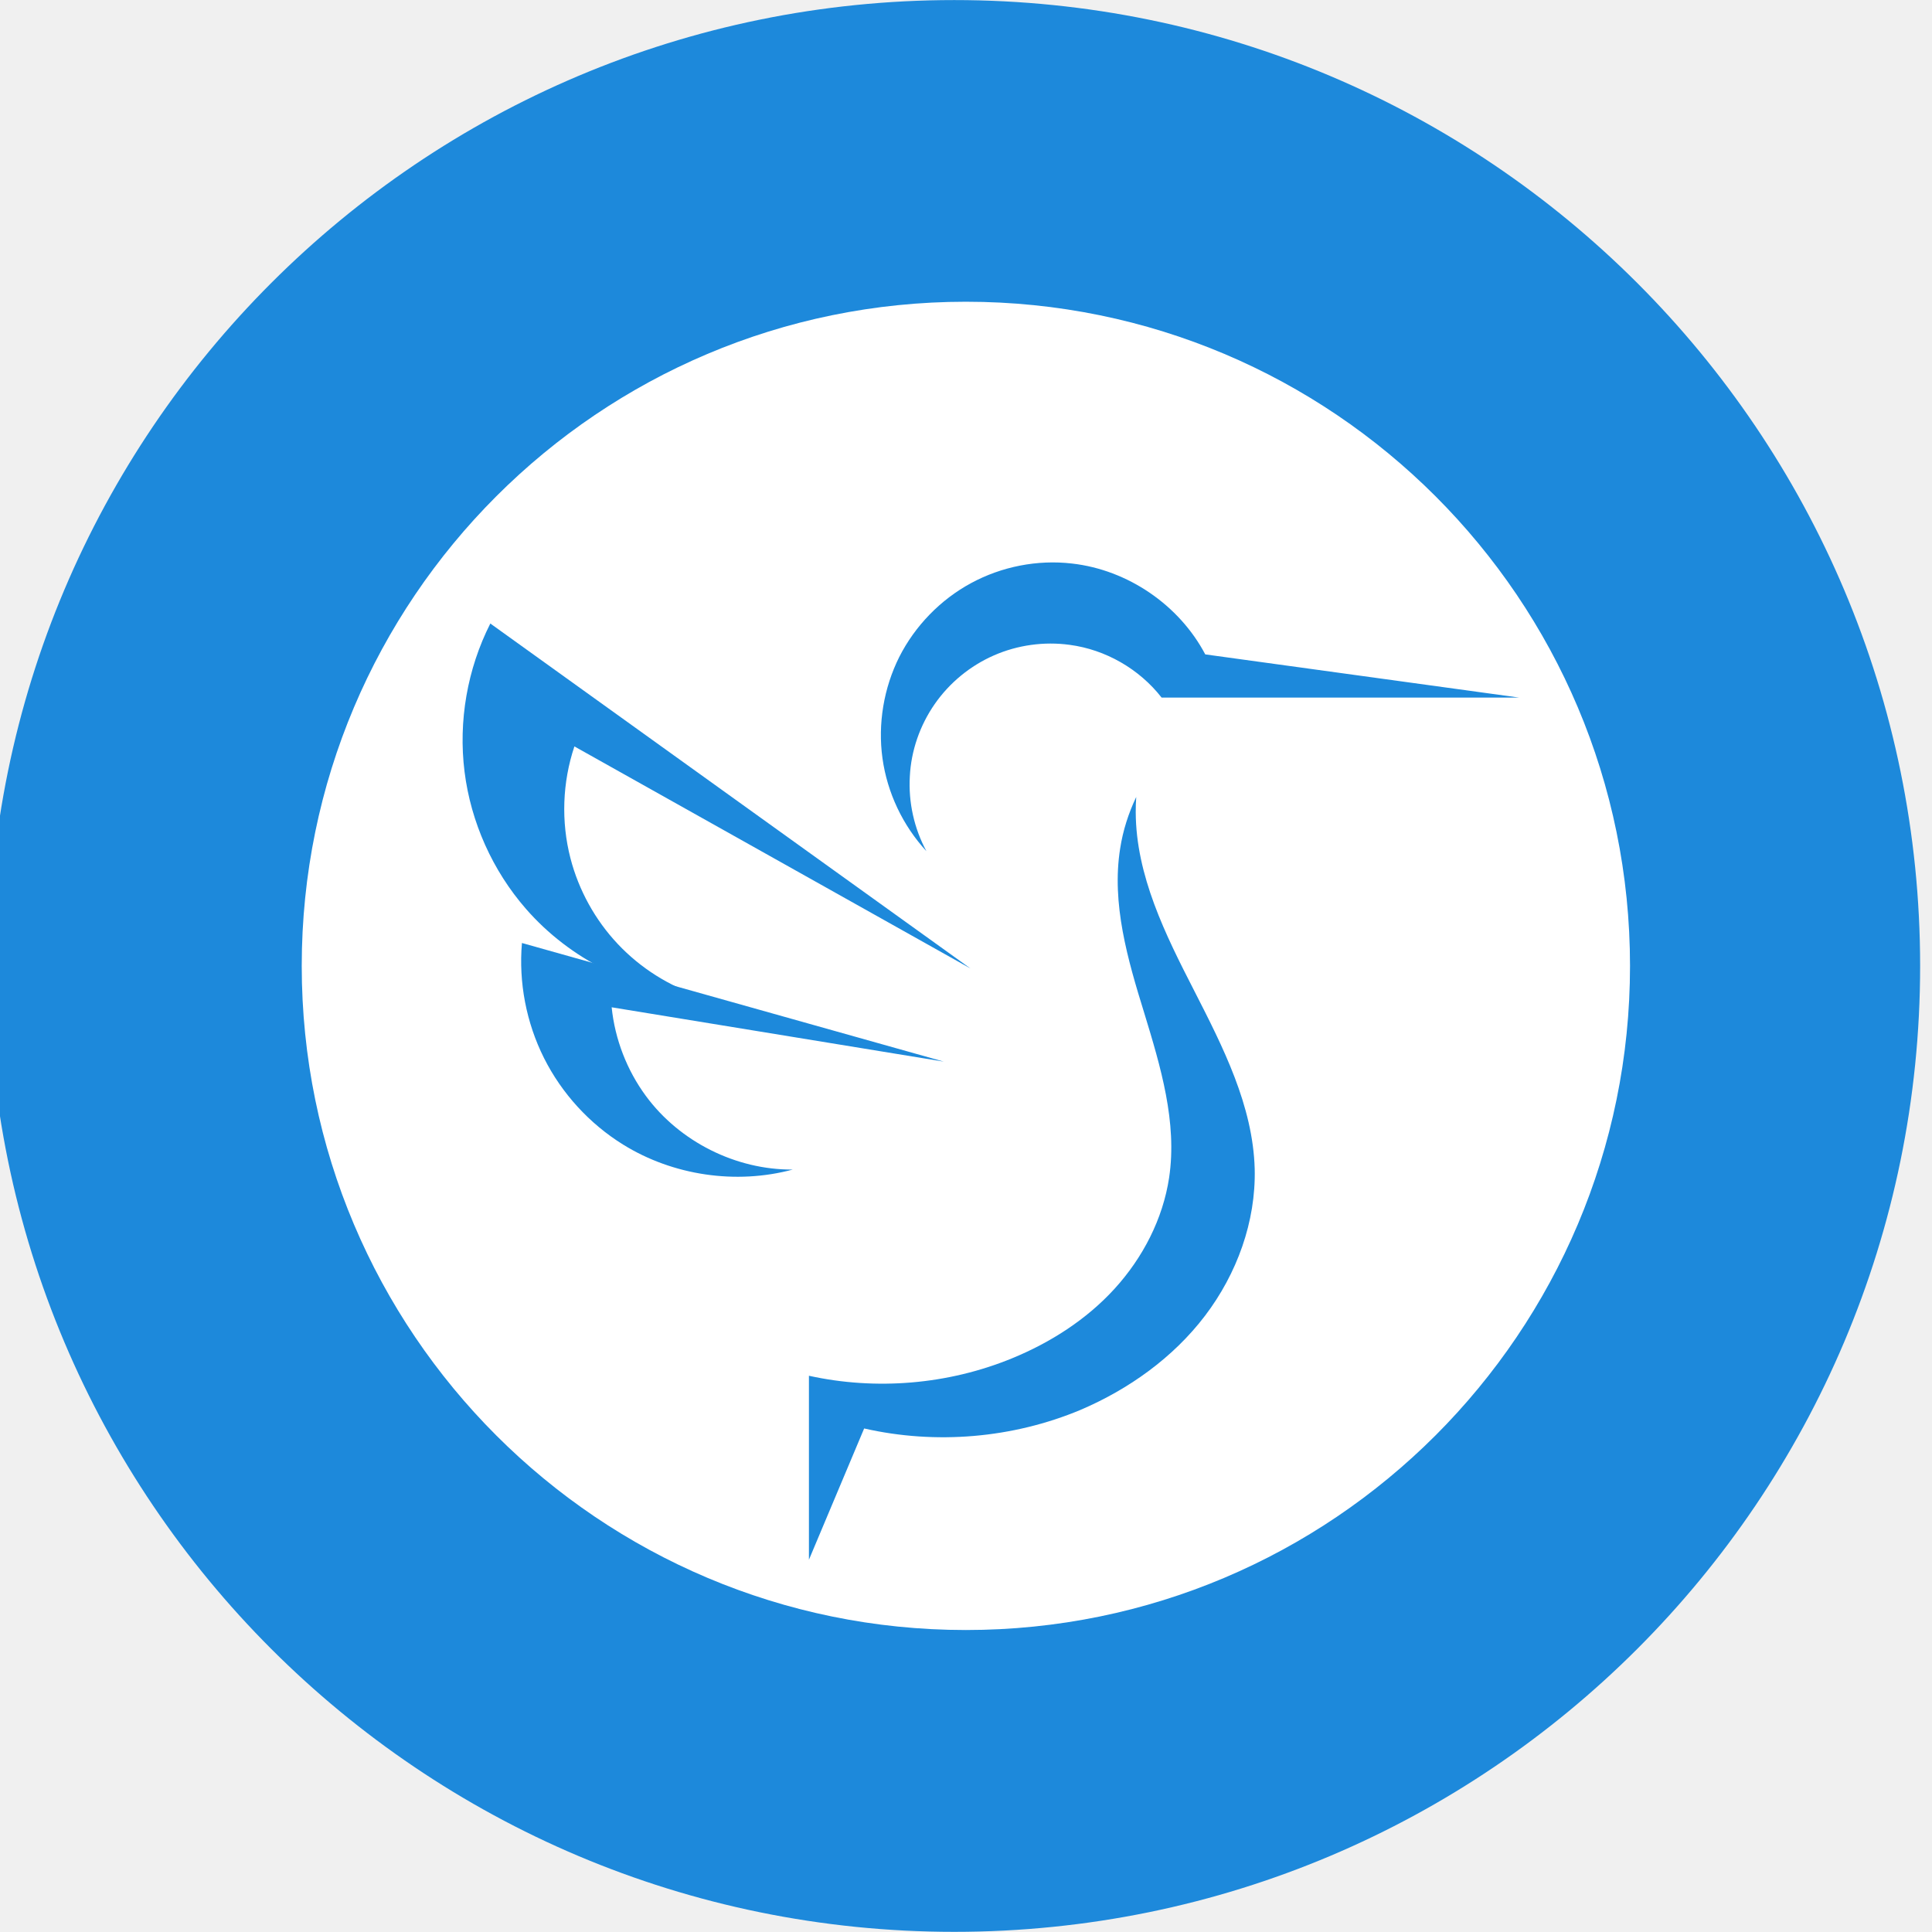
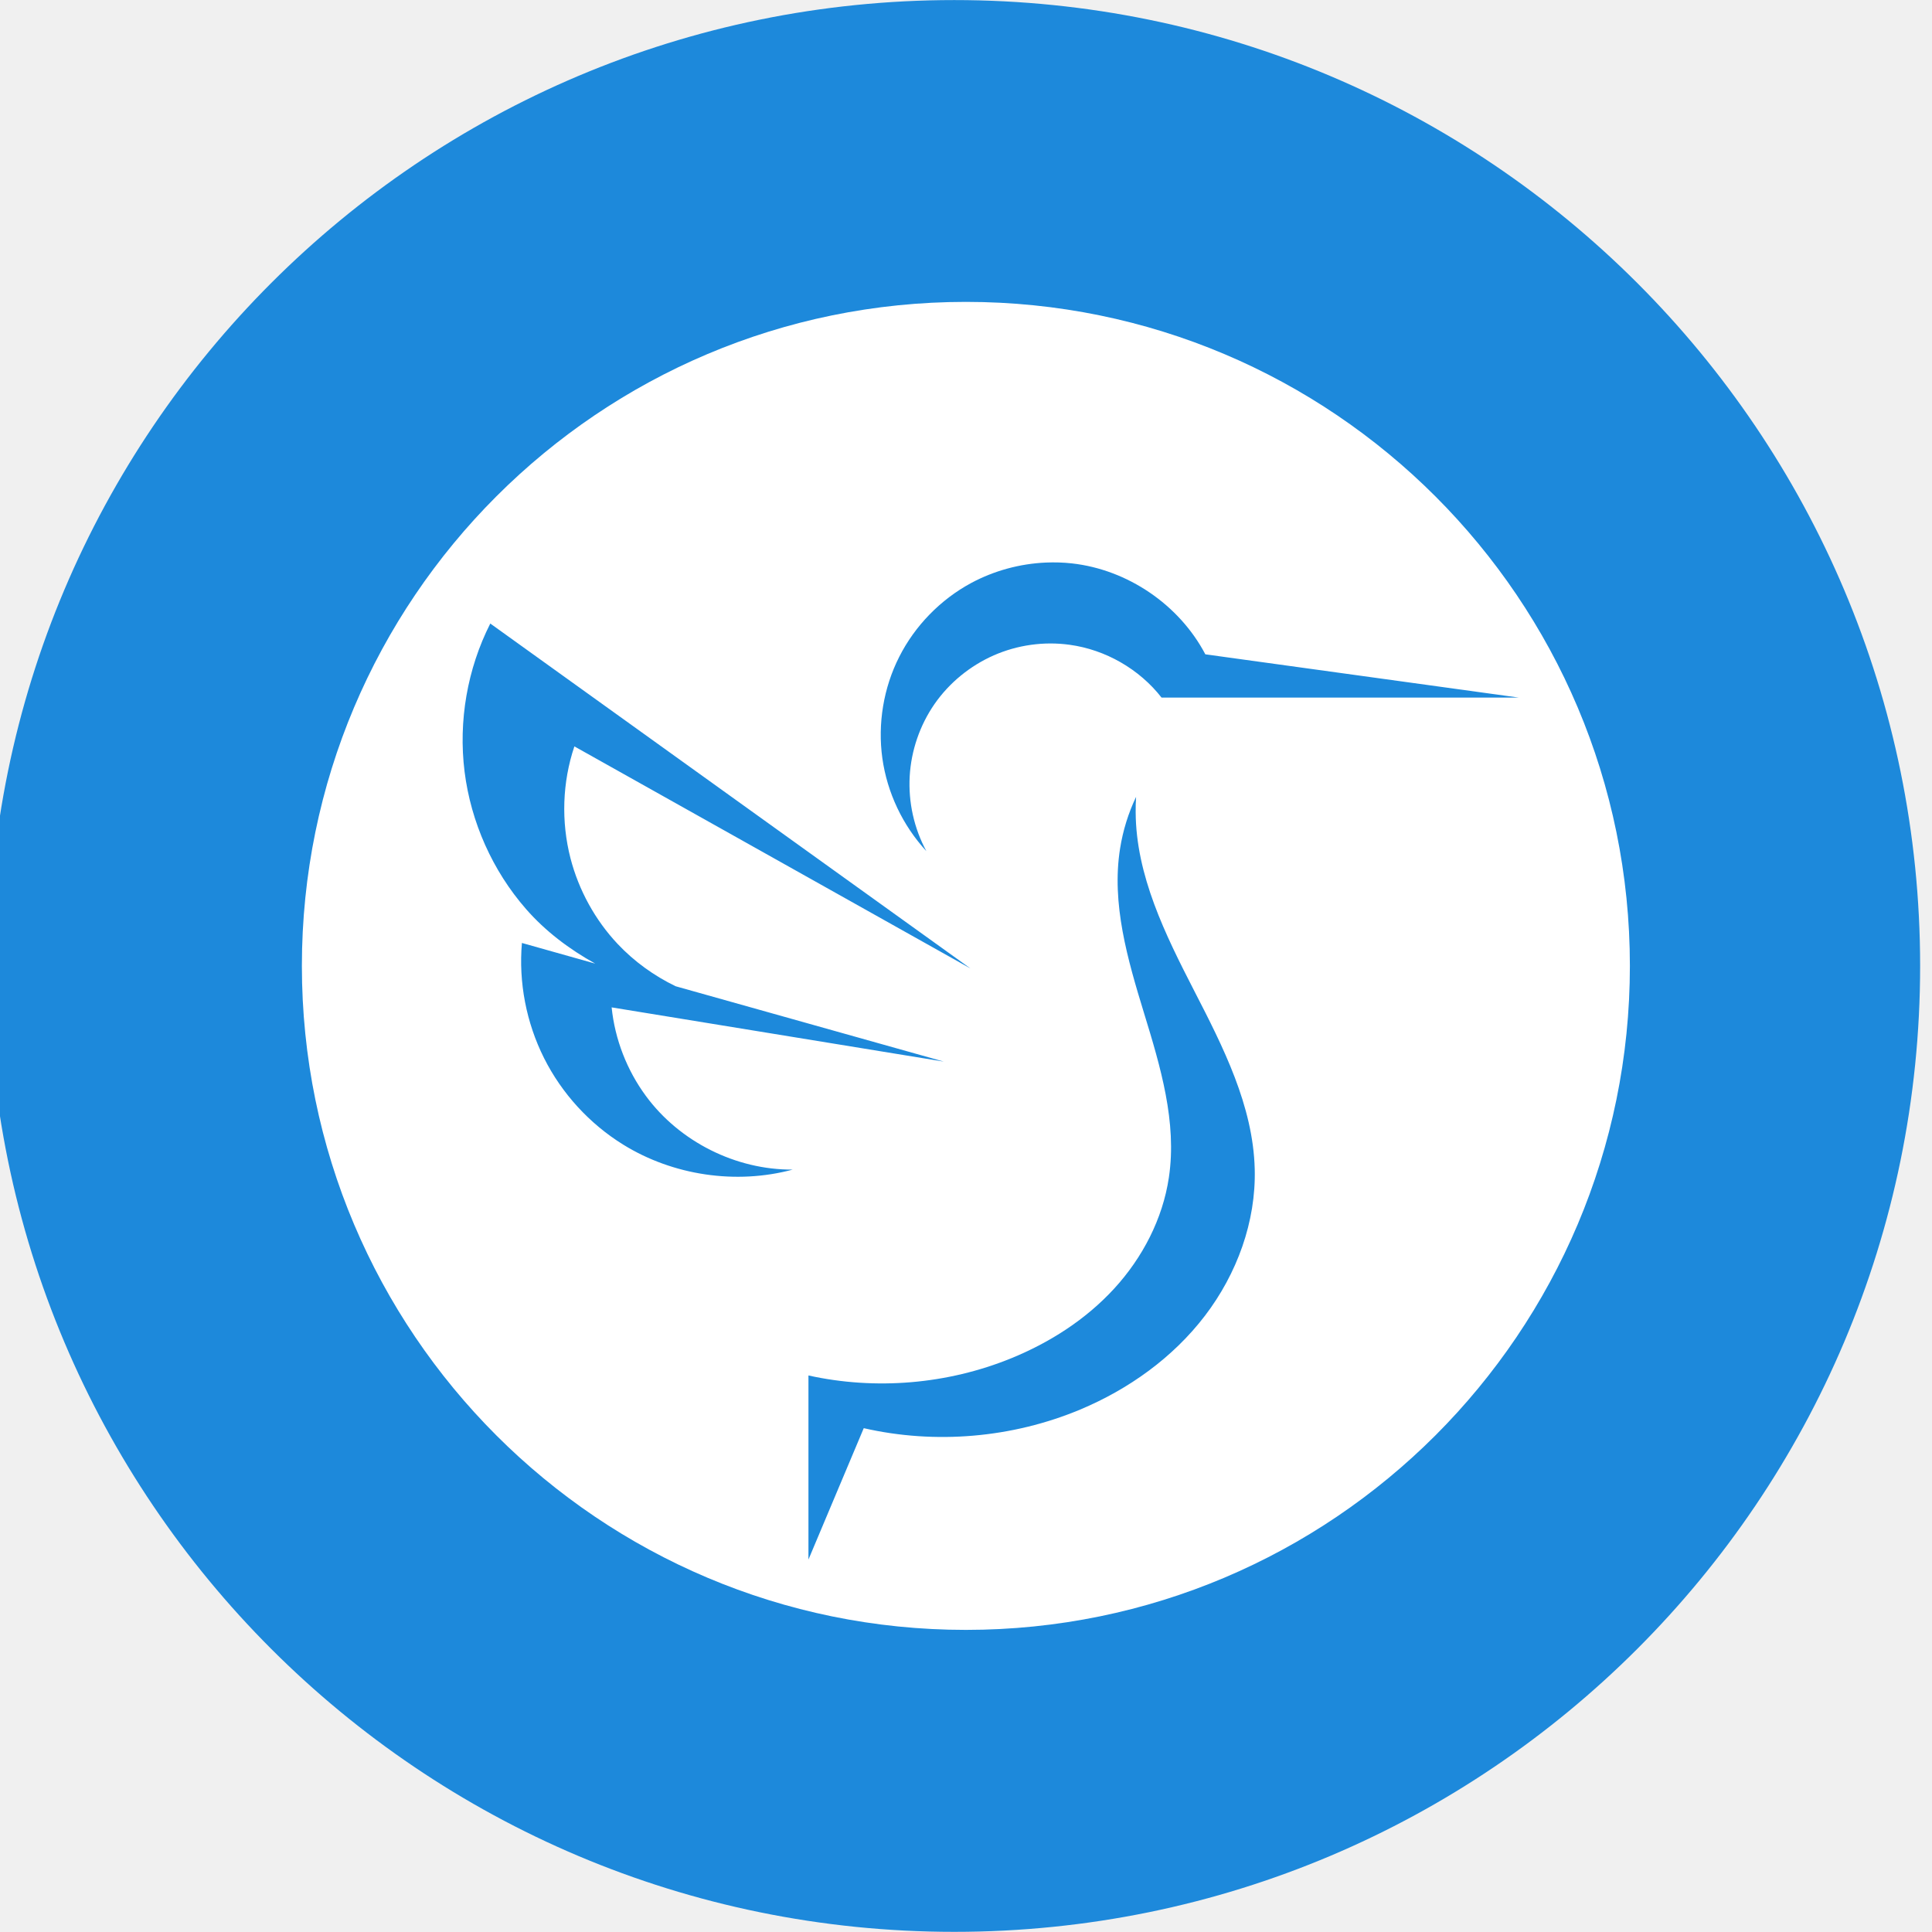
<svg xmlns="http://www.w3.org/2000/svg" width="32" height="32" version="1.1" viewBox="0 0 8.467 8.467" id="svg371">
  <defs id="defs37">
    <style id="current-color-scheme" type="text/css">.ColorScheme-Text { color:#565656; } .ColorScheme-Highlight { color:#5294e2; }</style>
    <style type="text/css" id="style13">.ColorScheme-Text { color:#565656; } .ColorScheme-Highlight { color:#5294e2; }</style>
    <style type="text/css" id="style15">.ColorScheme-Text { color:#565656; } .ColorScheme-Highlight { color:#5294e2; }</style>
    <style type="text/css" id="style17">.ColorScheme-Text { color:#565656; } .ColorScheme-Highlight { color:#5294e2; }</style>
    <style type="text/css" id="style19">.ColorScheme-Text { color:#565656; } .ColorScheme-Highlight { color:#5294e2; }</style>
    <style type="text/css" id="style21">.ColorScheme-Text { color:#565656; } .ColorScheme-Highlight { color:#5294e2; }</style>
    <style type="text/css" id="style23">.ColorScheme-Text { color:#565656; } .ColorScheme-Highlight { color:#5294e2; }</style>
    <style type="text/css" id="style25">.ColorScheme-Text { color:#565656; } .ColorScheme-Highlight { color:#5294e2; }</style>
    <style type="text/css" id="style27">.ColorScheme-Text { color:#565656; } .ColorScheme-Highlight { color:#5294e2; }</style>
    <style type="text/css" id="style29" />
    <style type="text/css" id="style31" />
    <style type="text/css" id="style33">.ColorScheme-Text { color:#565656; } .ColorScheme-Highlight { color:#5294e2; }</style>
    <style type="text/css" id="style35">.ColorScheme-Text { color:#565656; } .ColorScheme-Highlight { color:#5294e2; }</style>
  </defs>
  <g style="fill:#ffffff;fill-opacity:1" transform="matrix(-0.02885528,0,0,0.0288555,30.25963,5.911164)" id="g898" />
  <g style="fill:#ffffff;fill-opacity:1" transform="matrix(0.01499372,0.0246541,0.02465391,-0.01499384,8.713559,-9.768236)" id="g900" />
  <g style="fill:#ffffff;fill-opacity:1" transform="matrix(0.0144051,-0.0250026,-0.02500241,-0.01440521,5.95994,16.38635)" id="g902" />
-   <g id="g42317">
+   <g id="g892">
    <path d="m 4.182,3.0769604e-4 a 4.233,4.233 0 1 1 0,8.466 4.233,4.233 0 0 1 0,-8.466 z" id="path144" style="fill:#1d89db;stroke-width:0.963" />
-     <g id="g990" transform="matrix(1.1,0,0,1.1,-0.4233333,-0.4233335)">
-       <path id="path904" d="M 6.879,4.233 C 6.879,2.772 5.695,1.587 4.233,1.587 2.772,1.587 1.587,2.772 1.587,4.233 c 0,1.461 1.185,2.646 2.646,2.646 1.461,0 2.646,-1.185 2.646,-2.646 z" style="fill:#ffffff;fill-opacity:1;stroke-width:0.123" />
-       <g id="g961" transform="translate(-9.65729)" style="fill:#1d89db;fill-opacity:1">
-         <path id="path908" d="M 13.733,3.776 C 13.639,3.674 13.577,3.543 13.558,3.406 c -0.019,-0.137 0.005,-0.28 0.067,-0.404 0.063,-0.124 0.164,-0.228 0.286,-0.294 0.122,-0.066 0.264,-0.094 0.402,-0.078 0.222,0.025 0.427,0.165 0.531,0.362 L 16.094,3.164 H 14.67 C 14.581,3.05 14.447,2.973 14.304,2.954 c -0.102,-0.014 -0.208,7.108e-4 -0.302,0.042 -0.094,0.041 -0.177,0.109 -0.236,0.194 -0.059,0.085 -0.094,0.186 -0.099,0.288 -0.006,0.103 0.017,0.207 0.066,0.298 z" style="fill:#1d89db;fill-opacity:1;stroke:none;stroke-width:0.016" />
-         <g transform="matrix(0.01580765,0,0,0.01579524,-3.685651,-22.87724)" id="g914" style="fill:#1d89db;fill-opacity:1">
-           <path style="fill:#1d89db;fill-opacity:1;stroke:none" d="m 1113.008,1717 -121,-87 c -5.797,11.449 -8.091,24.642 -6.499,37.375 1.592,12.733 7.063,24.956 15.499,34.625 11.065,12.681 27.23,20.781 44.012,22.051 -7.922,-2.56 -15.179,-7.15 -20.887,-13.211 -5.708,-6.061 -9.855,-13.58 -11.935,-21.642 -2.383,-9.234 -2.031,-19.157 1,-28.199 z" id="path910" />
-           <path id="path912" d="m 1106.292,1740.501 -106.317,-29.917 c -0.857,9.944 1.094,20.115 5.57,29.037 4.476,8.921 11.463,16.566 19.947,21.823 12.586,7.8 28.434,10.132 42.733,6.288 -14.325,0.096 -28.517,-7.022 -37.007,-18.56 -4.793,-6.514 -7.806,-14.325 -8.63,-22.37 z" style="fill:#1d89db;fill-opacity:1;stroke:none" />
-         </g>
-         <path style="fill:#1d89db;fill-opacity:1;stroke:none;stroke-width:0.016" d="m 14.569,3.56 c -0.031,0.065 -0.053,0.134 -0.064,0.205 -0.035,0.22 0.03,0.443 0.096,0.656 0.065,0.213 0.132,0.435 0.099,0.656 -0.025,0.165 -0.105,0.319 -0.217,0.442 -0.112,0.123 -0.256,0.215 -0.41,0.278 -0.254,0.104 -0.54,0.128 -0.808,0.069 v 0.733 l 0.22,-0.523 c 0.286,0.065 0.592,0.039 0.862,-0.074 C 14.539,5.92 14.716,5.794 14.843,5.627 14.97,5.46 15.046,5.252 15.041,5.042 15.034,4.79 14.915,4.557 14.8,4.332 14.685,4.108 14.568,3.873 14.567,3.621 c -1.58e-4,-0.02 5.54e-4,-0.041 0.002,-0.061 z" id="path916" />
-       </g>
+     <g id="g886">
+       <circle style="fill:#ffffff;stroke-width:1.621;stroke-linecap:round;stroke-linejoin:round;paint-order:stroke markers fill" id="path875" cx="4.233" cy="4.233" r="2.91" />
+       <path id="path908" style="fill:#1d89db;fill-opacity:1;stroke:none;stroke-width:0.066" d="M 17.324 9.318 C 16.892 9.337 16.465 9.453 16.084 9.658 C 15.577 9.932 15.155 10.365 14.895 10.879 C 14.634 11.393 14.536 11.988 14.615 12.559 C 14.695 13.13 14.953 13.674 15.344 14.098 C 15.14 13.721 15.044 13.287 15.068 12.859 C 15.092 12.432 15.236 12.012 15.48 11.66 C 15.725 11.308 16.069 11.028 16.461 10.855 C 16.853 10.683 17.292 10.621 17.717 10.68 C 18.311 10.761 18.871 11.082 19.24 11.555 L 25.16 11.555 L 19.965 10.838 C 19.533 10.017 18.678 9.435 17.756 9.332 C 17.613 9.316 17.468 9.312 17.324 9.318 z M 8.121 10.328 C 7.74 11.08 7.591 11.945 7.695 12.781 C 7.8 13.617 8.158 14.422 8.713 15.057 C 9.035 15.426 9.431 15.723 9.859 15.961 L 8.645 15.619 C 8.588 16.272 8.718 16.942 9.012 17.527 C 9.306 18.113 9.765 18.614 10.322 18.959 C 11.149 19.471 12.191 19.625 13.131 19.373 C 12.189 19.379 11.257 18.912 10.699 18.154 C 10.384 17.727 10.185 17.214 10.131 16.686 L 15.633 17.584 L 11.191 16.336 C 10.833 16.163 10.505 15.926 10.232 15.637 C 9.857 15.239 9.586 14.744 9.449 14.215 C 9.293 13.608 9.314 12.957 9.514 12.363 L 16.074 16.041 L 8.121 10.328 z M 18.818 13.199 C 18.689 13.468 18.6 13.758 18.553 14.053 C 18.407 14.968 18.678 15.893 18.949 16.779 C 19.221 17.666 19.498 18.587 19.361 19.504 C 19.259 20.189 18.925 20.831 18.457 21.342 C 17.989 21.853 17.392 22.236 16.75 22.498 C 15.693 22.929 14.505 23.029 13.391 22.783 L 13.391 25.832 L 14.307 23.656 C 15.494 23.927 16.767 23.818 17.891 23.348 C 18.696 23.011 19.43 22.486 19.959 21.793 C 20.488 21.1 20.806 20.235 20.783 19.363 C 20.756 18.316 20.261 17.344 19.781 16.412 C 19.302 15.48 18.816 14.501 18.811 13.453 C 18.81 13.369 18.812 13.284 18.818 13.199 z " transform="scale(0.2645833)" />
    </g>
  </g>
  <g transform="matrix(0.01582535,0,0,0.01582535,1.978481,-5.207536)" id="g924" style="fill:#ffffff">
    <g id="g920" style="font-style:normal;font-variant:normal;font-weight:normal;font-stretch:normal;font-size:21.223px;line-height:125%;font-family:FontAwesome;-inkscape-font-specification:FontAwesome;text-align:start;letter-spacing:0px;word-spacing:0px;writing-mode:lr-tb;text-anchor:start;fill:#ffffff;fill-opacity:1;stroke:none" transform="matrix(1.000517,0,0,0.999483,0.1686342,0)" />
    <g id="g922" style="font-style:normal;font-variant:normal;font-weight:normal;font-stretch:normal;font-size:20.988px;line-height:125%;font-family:FontAwesome;-inkscape-font-specification:FontAwesome;text-align:end;letter-spacing:0px;word-spacing:0px;writing-mode:lr-tb;text-anchor:end;fill:#ffffff;fill-opacity:1;stroke:none" transform="matrix(1.000517,0,0,0.999483,9,0)" />
  </g>
</svg>
